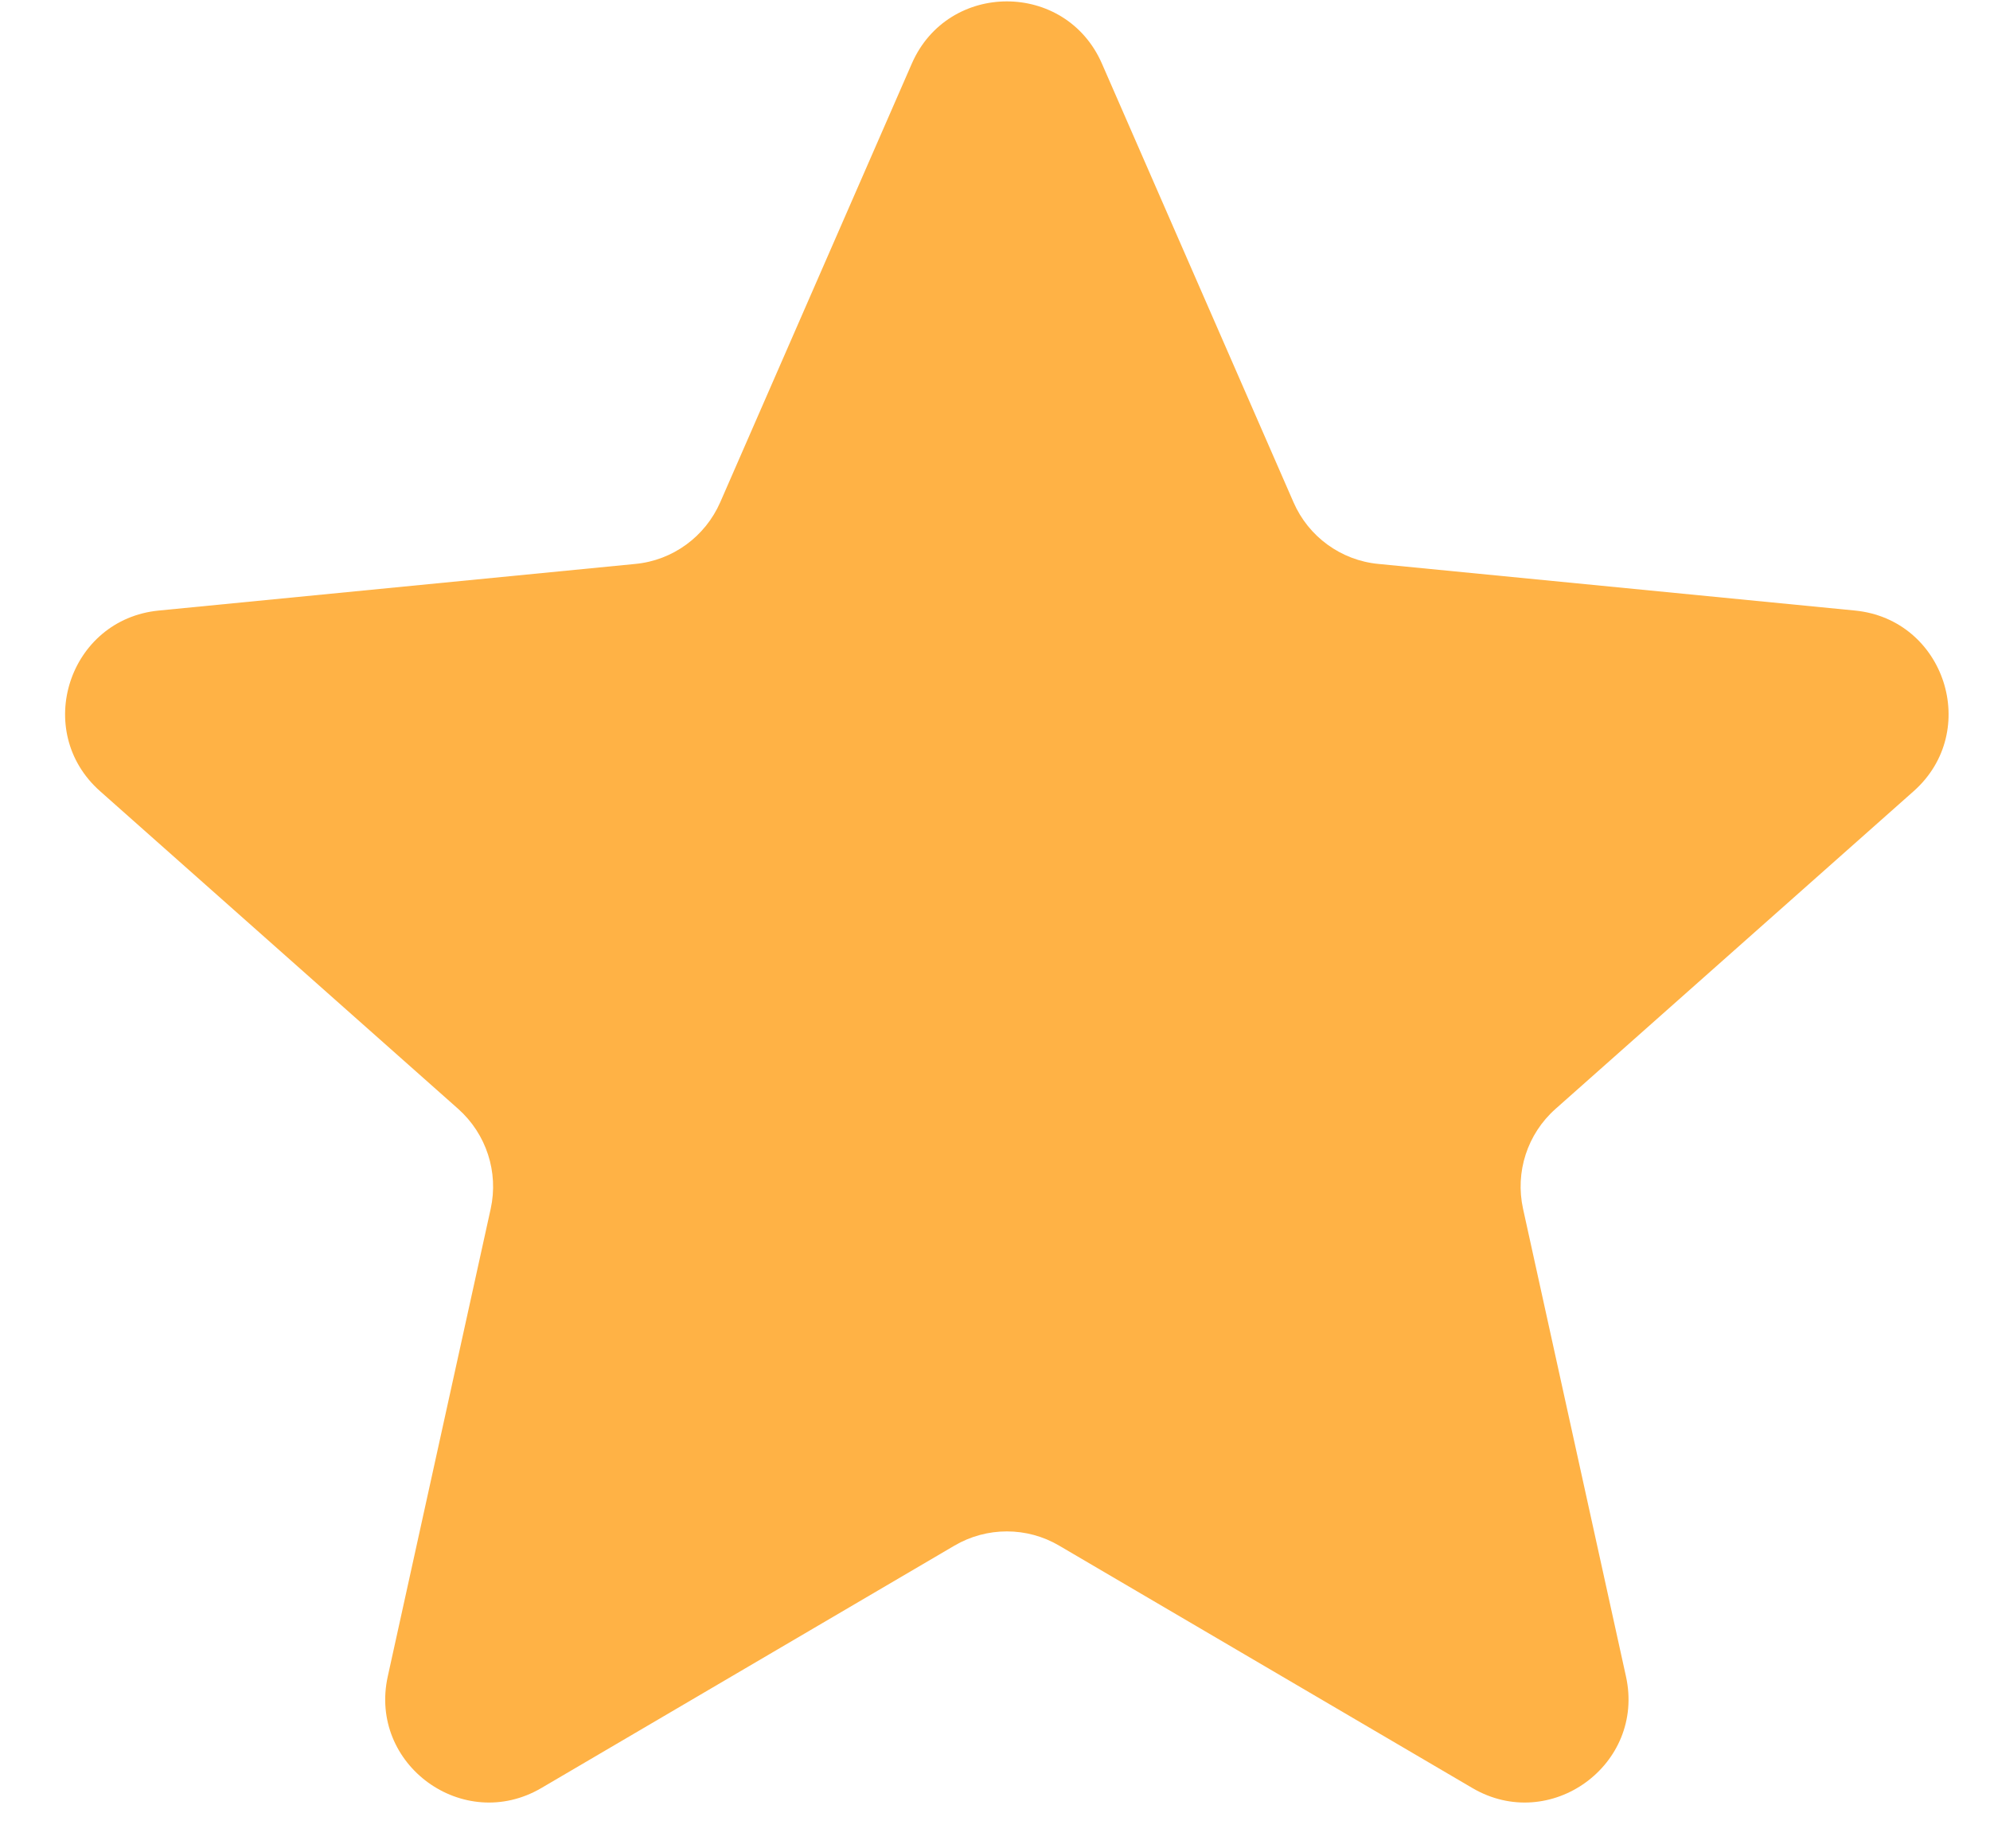
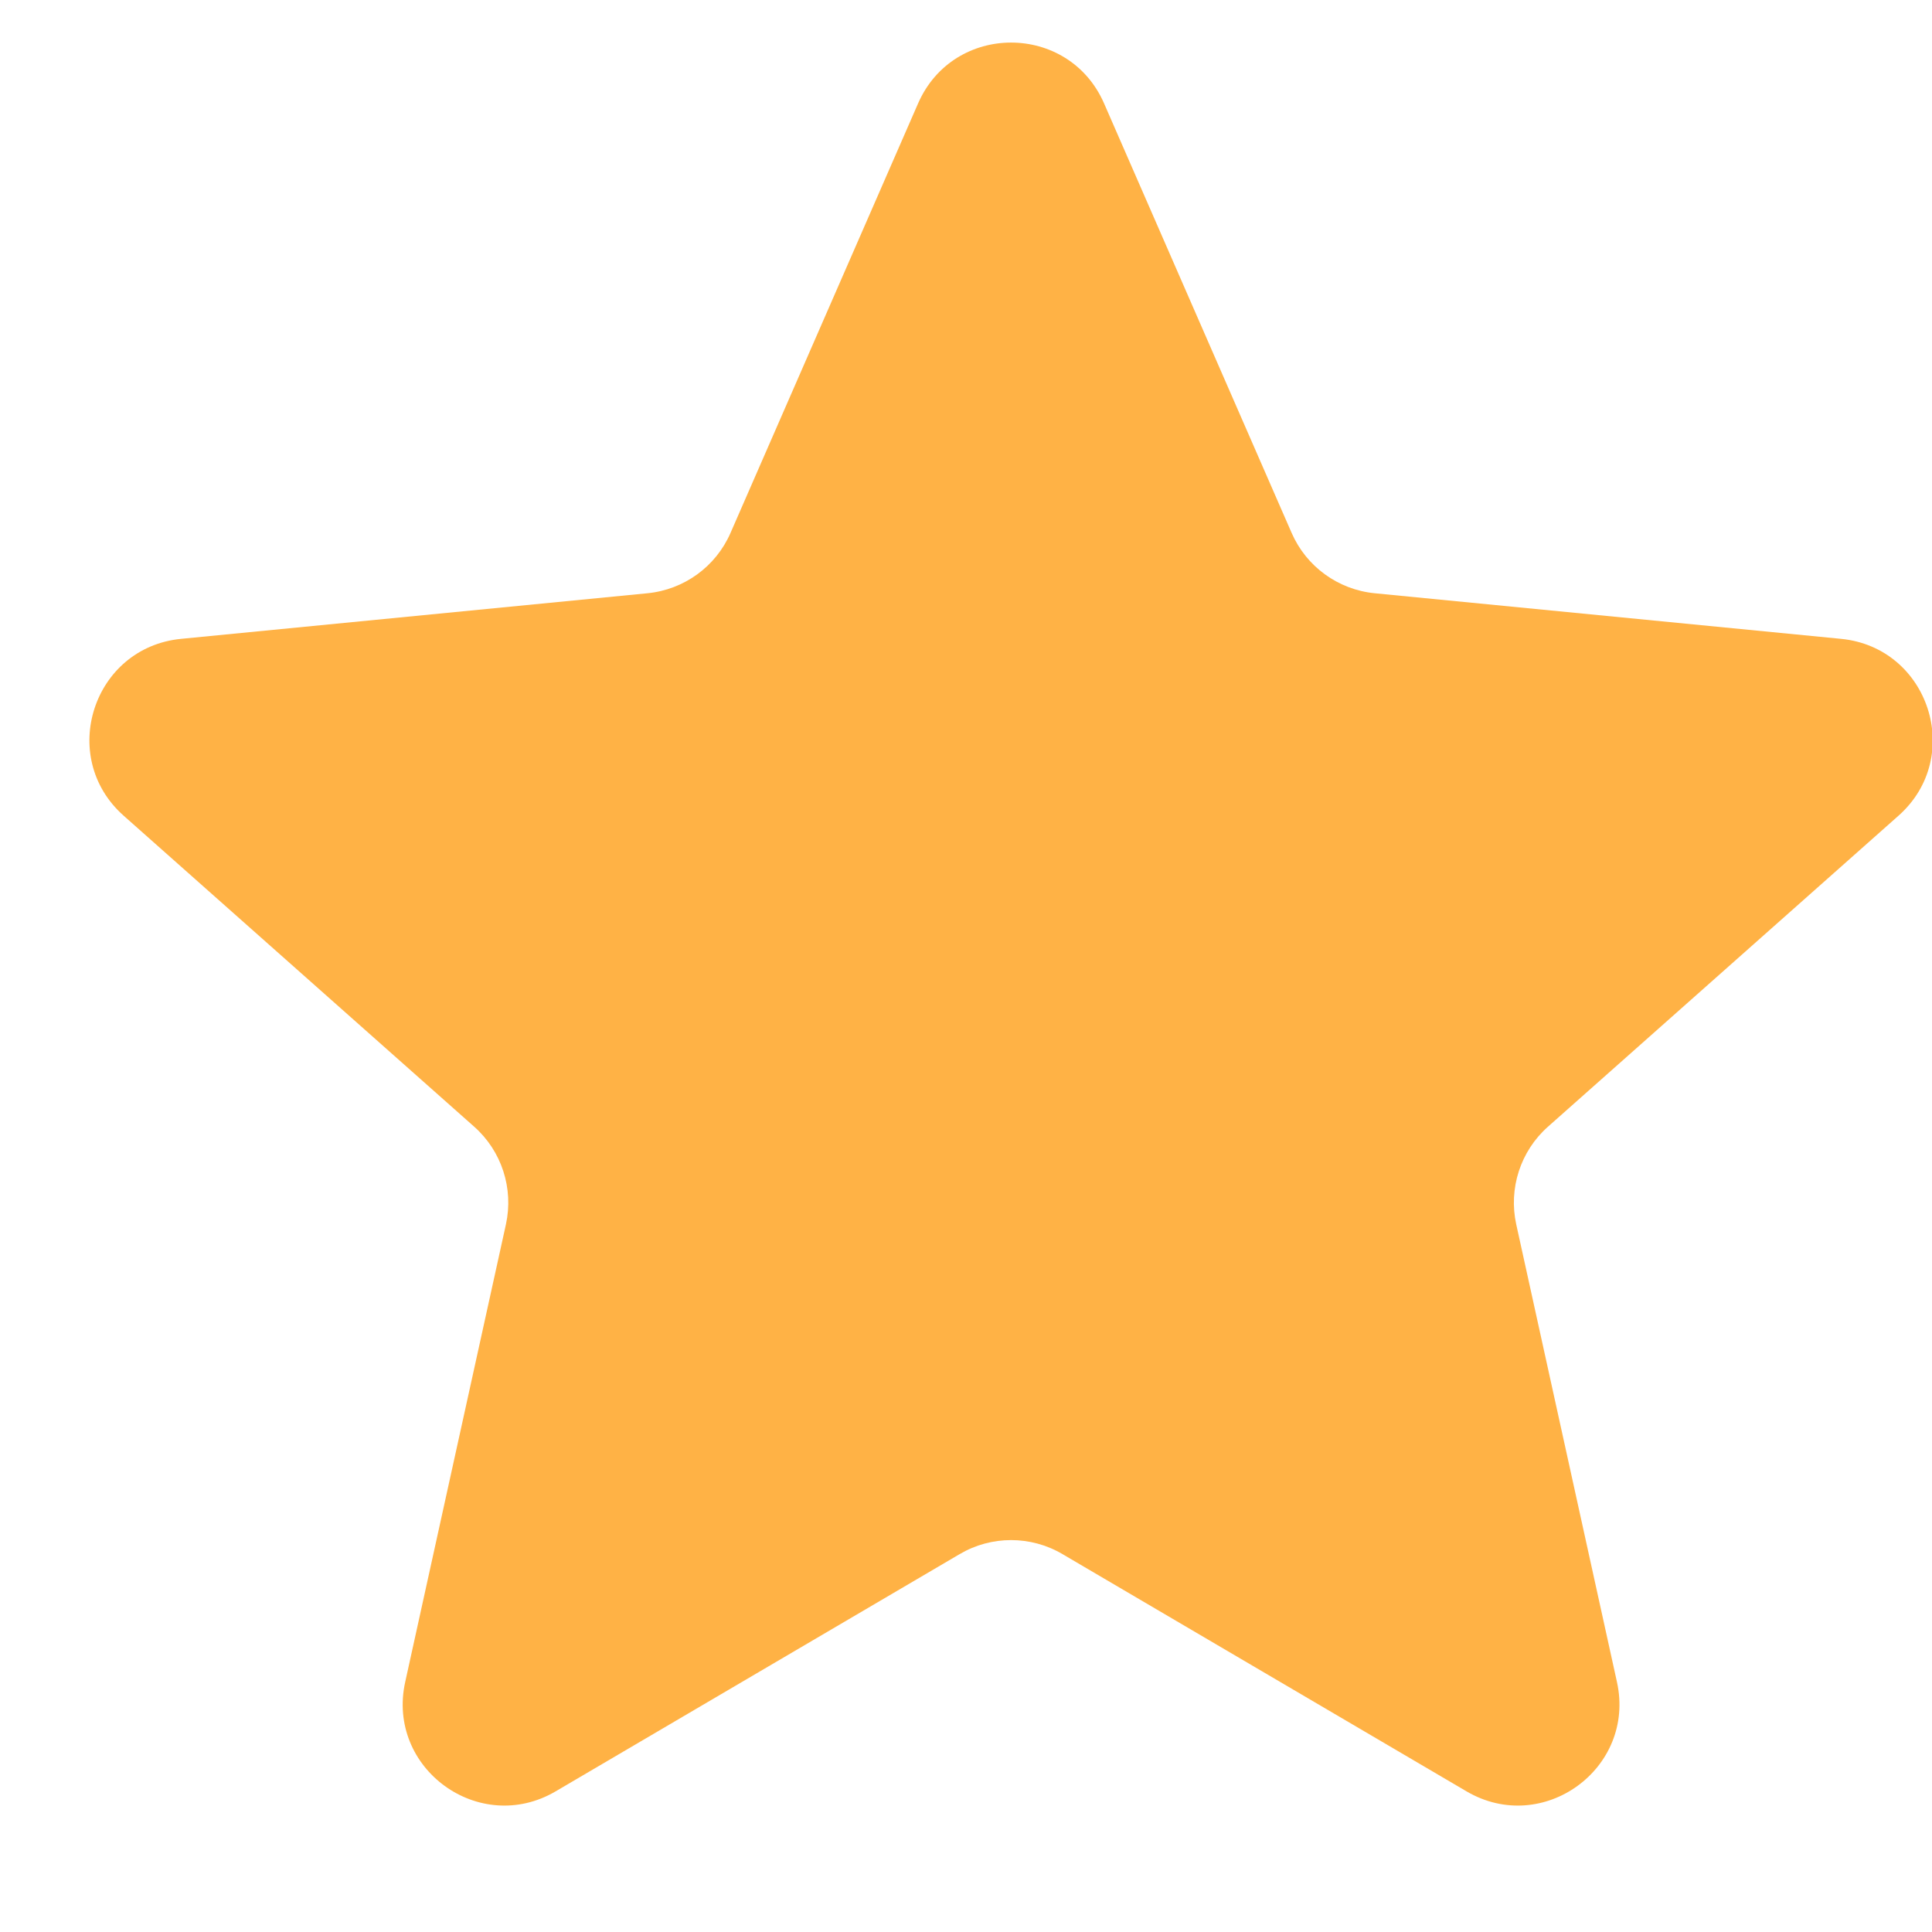
- <svg xmlns="http://www.w3.org/2000/svg" width="14" height="13" viewBox="0 0 14 13" fill="none">
-   <path d="M6.415 0.447C6.67 -0.136 7.497 -0.136 7.752 0.447L9.1 3.534C9.205 3.776 9.434 3.943 9.697 3.968L13.05 4.296C13.683 4.358 13.938 5.145 13.463 5.567L10.943 7.803C10.745 7.979 10.658 8.247 10.715 8.506L11.439 11.796C11.576 12.417 10.906 12.903 10.358 12.581L7.452 10.876C7.225 10.742 6.942 10.742 6.714 10.876L3.809 12.581C3.26 12.903 2.591 12.417 2.728 11.796L3.452 8.506C3.509 8.247 3.421 7.979 3.224 7.803L0.704 5.567C0.228 5.145 0.484 4.358 1.117 4.296L4.47 3.968C4.733 3.943 4.961 3.776 5.067 3.534L6.415 0.447Z" fill="#FFB245" />
+ <svg xmlns="http://www.w3.org/2000/svg" width="15" height="15" viewBox="0 0 15 15" fill="none">
+   <path d="M7.128 0.803C7.403 0.173 8.297 0.173 8.572 0.803L10.028 4.137C10.142 4.399 10.389 4.578 10.673 4.606L14.294 4.96C14.977 5.027 15.254 5.877 14.74 6.333L12.018 8.748C11.805 8.937 11.711 9.227 11.772 9.506L12.554 13.059C12.702 13.73 11.979 14.256 11.386 13.908L8.249 12.066C8.003 11.921 7.697 11.921 7.451 12.066L4.314 13.908C3.721 14.256 2.998 13.73 3.146 13.059L3.928 9.506C3.989 9.227 3.895 8.937 3.682 8.748L0.96 6.333C0.446 5.877 0.722 5.027 1.406 4.96L5.027 4.606C5.311 4.578 5.558 4.399 5.672 4.137L7.128 0.803Z" fill="#FFB245" />
</svg>
